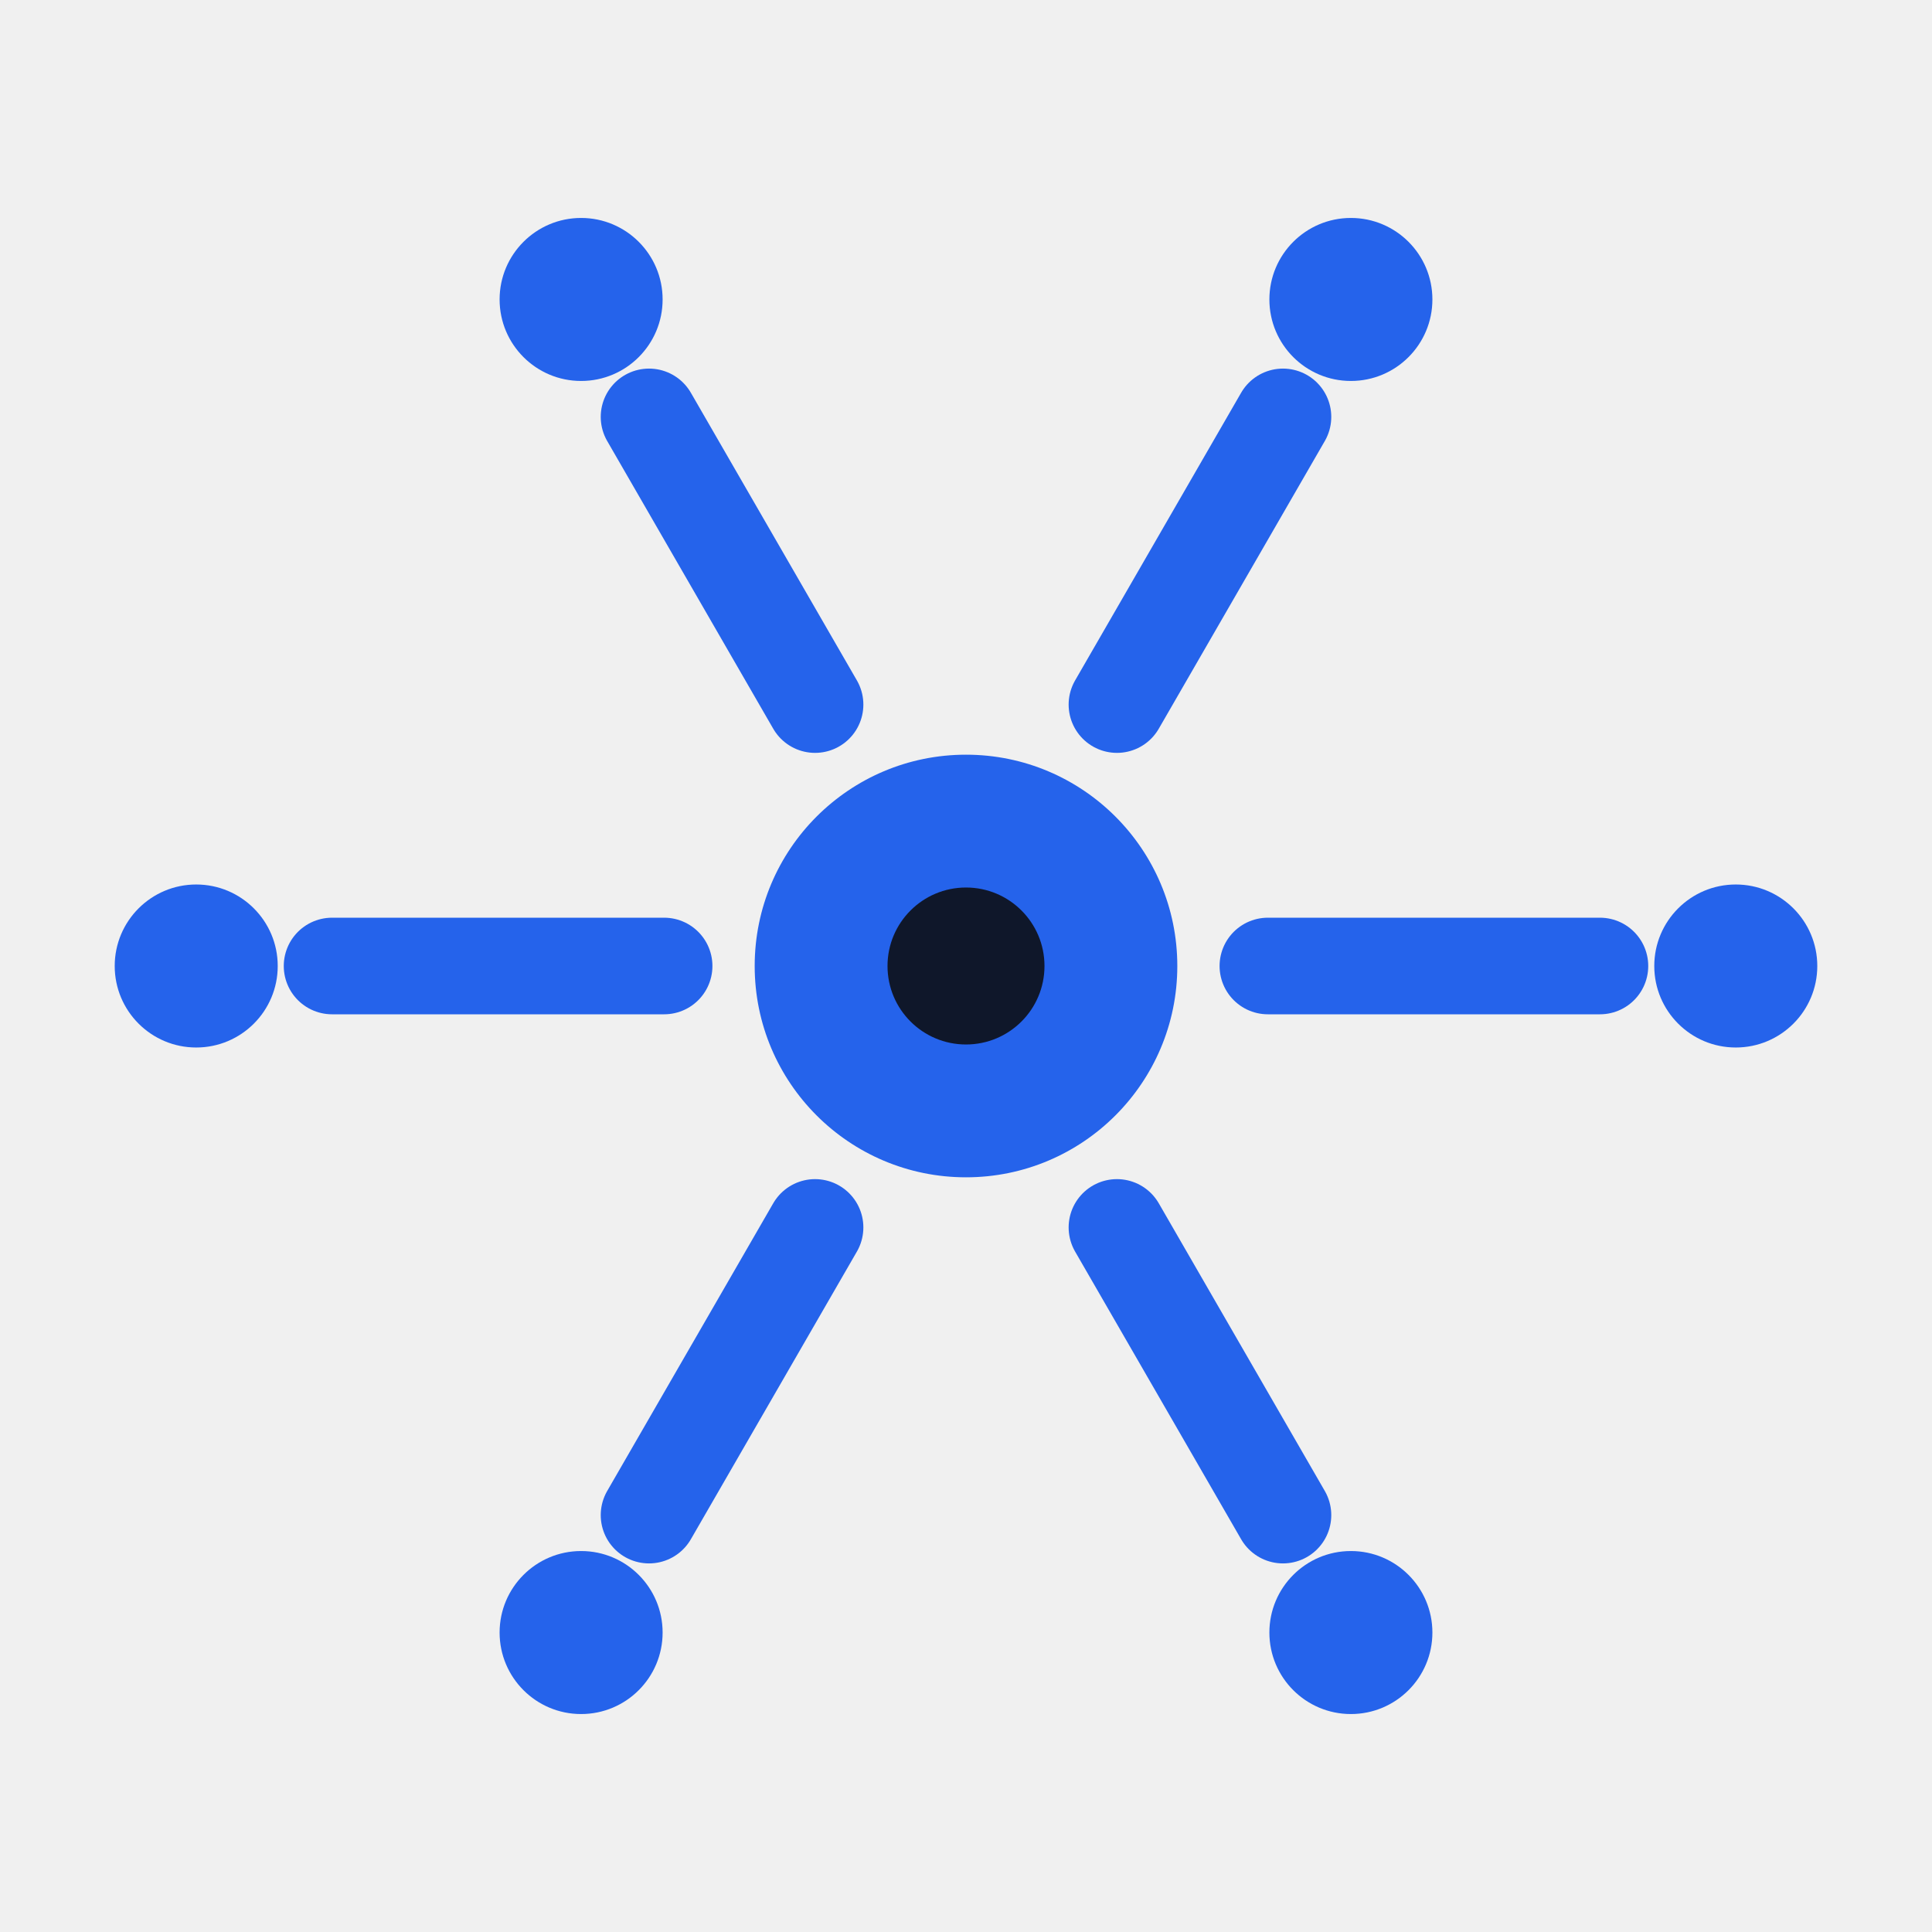
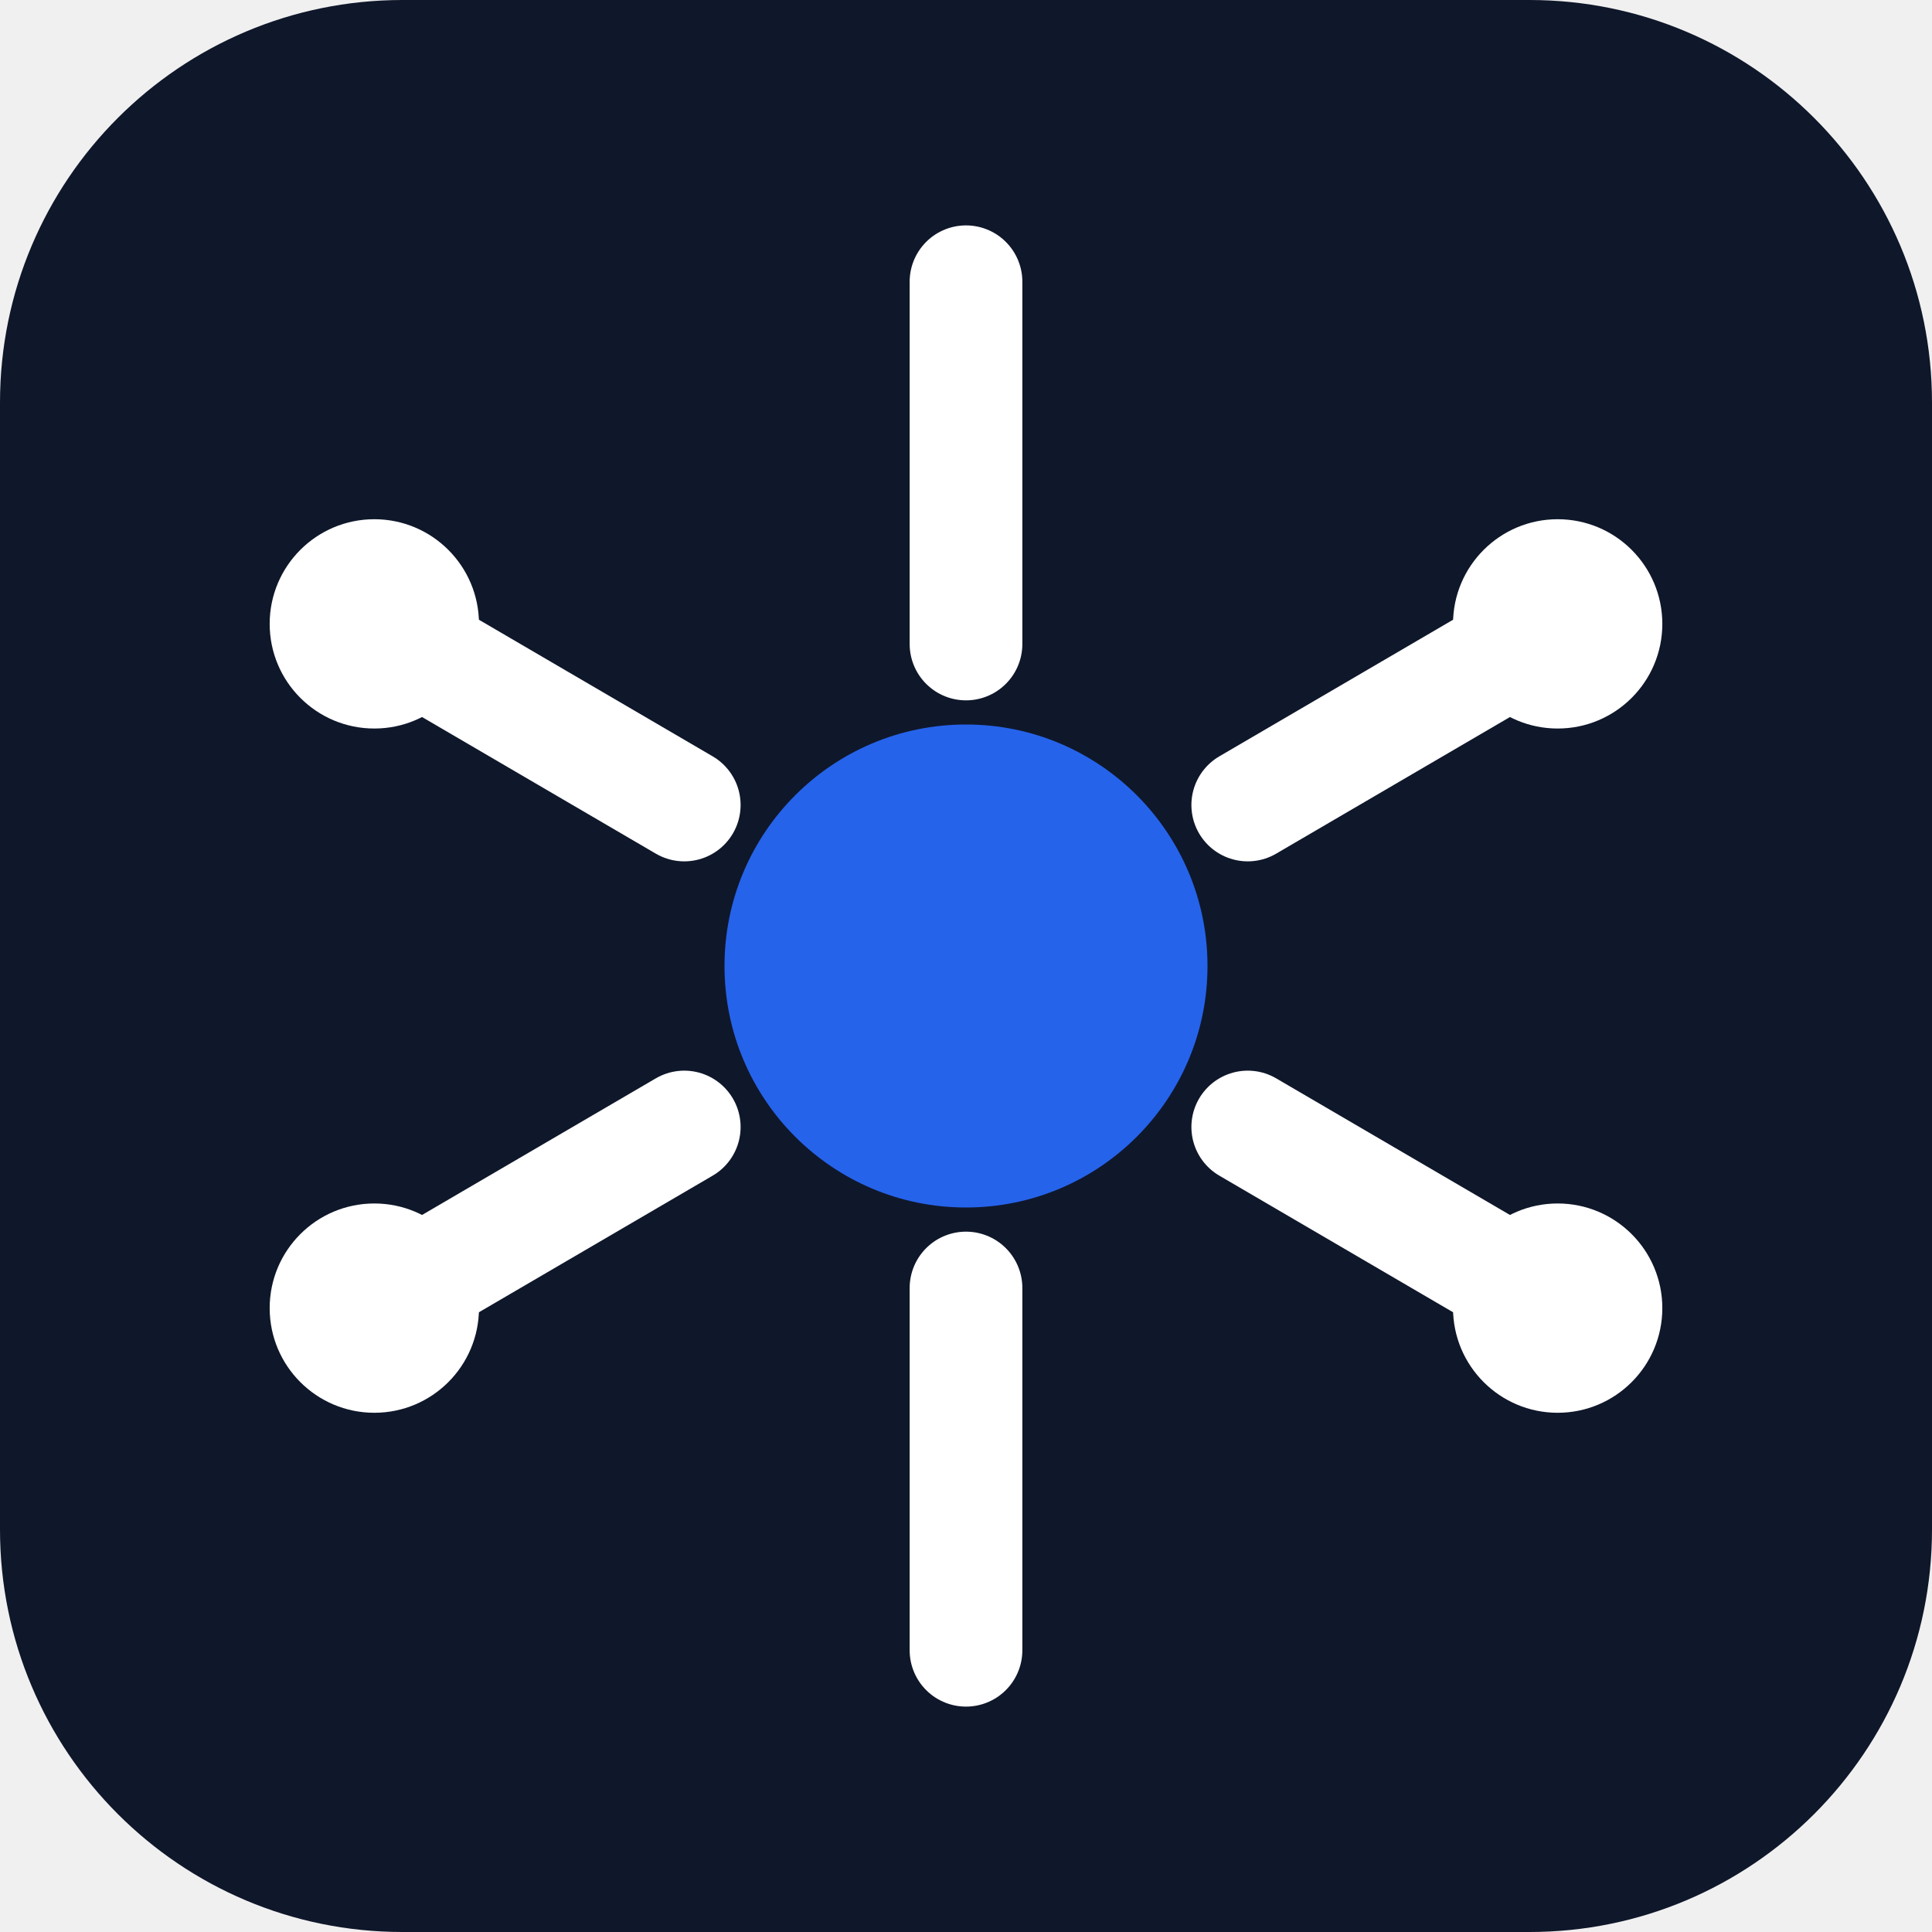
- <svg xmlns="http://www.w3.org/2000/svg" viewBox="0 0 64 64" role="img" aria-label="Cendor starburst">
-   <g stroke="#2563EB" stroke-width="3.2" stroke-linecap="round">
-     <line x1="42" y1="32" x2="53" y2="32" />
-     <line x1="37" y1="23.34" x2="42.5" y2="13.81" />
-     <line x1="27" y1="23.34" x2="21.5" y2="13.81" />
-     <line x1="22" y1="32" x2="11" y2="32" />
-     <line x1="27" y1="40.66" x2="21.5" y2="50.19" />
-     <line x1="37" y1="40.66" x2="42.5" y2="50.19" />
+ <svg xmlns="http://www.w3.org/2000/svg" width="48" height="48" viewBox="0 0 48 48" role="img" aria-label="Cendor">
+   <style>
+     /* The SVG favicon follows the browser/OS colour scheme: dark tile + white mark
+        in dark mode, light tile + navy mark in light mode. Hub stays blue in both.
+        Base attributes are the dark theme, so PNG/.ico fallbacks rasterize dark. */
+     @media (prefers-color-scheme: light) {
+       .bg    { fill: #FFFFFF; }
+       .lines { stroke: #0F172A; }
+       .dots  { fill: #0F172A; }
+     }
+   </style>
+   <rect class="bg" width="48" height="48" rx="10" fill="#0F172A" />
+   <g class="lines" stroke="#FFFFFF" stroke-width="2.8" stroke-linecap="round" fill="none">
+     <line x1="24" y1="7" x2="24" y2="16" />
+     <line x1="24" y1="32" x2="24" y2="41" />
+     <line x1="9.3" y1="15.5" x2="17" y2="20" />
+     <line x1="31" y1="28" x2="38.7" y2="32.5" />
+     <line x1="9.3" y1="32.5" x2="17" y2="28" />
+     <line x1="31" y1="20" x2="38.7" y2="15.5" />
  </g>
-   <g fill="#2563EB">
-     <circle cx="57.5" cy="32" r="2.7" />
-     <circle cx="44.75" cy="9.92" r="2.7" />
-     <circle cx="19.25" cy="9.92" r="2.7" />
-     <circle cx="6.5" cy="32" r="2.7" />
-     <circle cx="19.25" cy="54.08" r="2.7" />
-     <circle cx="44.75" cy="54.08" r="2.7" />
+   <g class="dots" fill="#FFFFFF">
+     <circle cx="9.3" cy="15.5" r="2.6" />
+     <circle cx="38.7" cy="32.5" r="2.6" />
+     <circle cx="9.3" cy="32.5" r="2.6" />
+     <circle cx="38.7" cy="15.5" r="2.6" />
  </g>
-   <circle cx="32" cy="32" r="7" fill="#2563EB" />
-   <circle cx="32" cy="32" r="2.6" fill="#0F172A" />
+   <circle cx="24" cy="24" r="6" fill="#2563EB" />
</svg>
